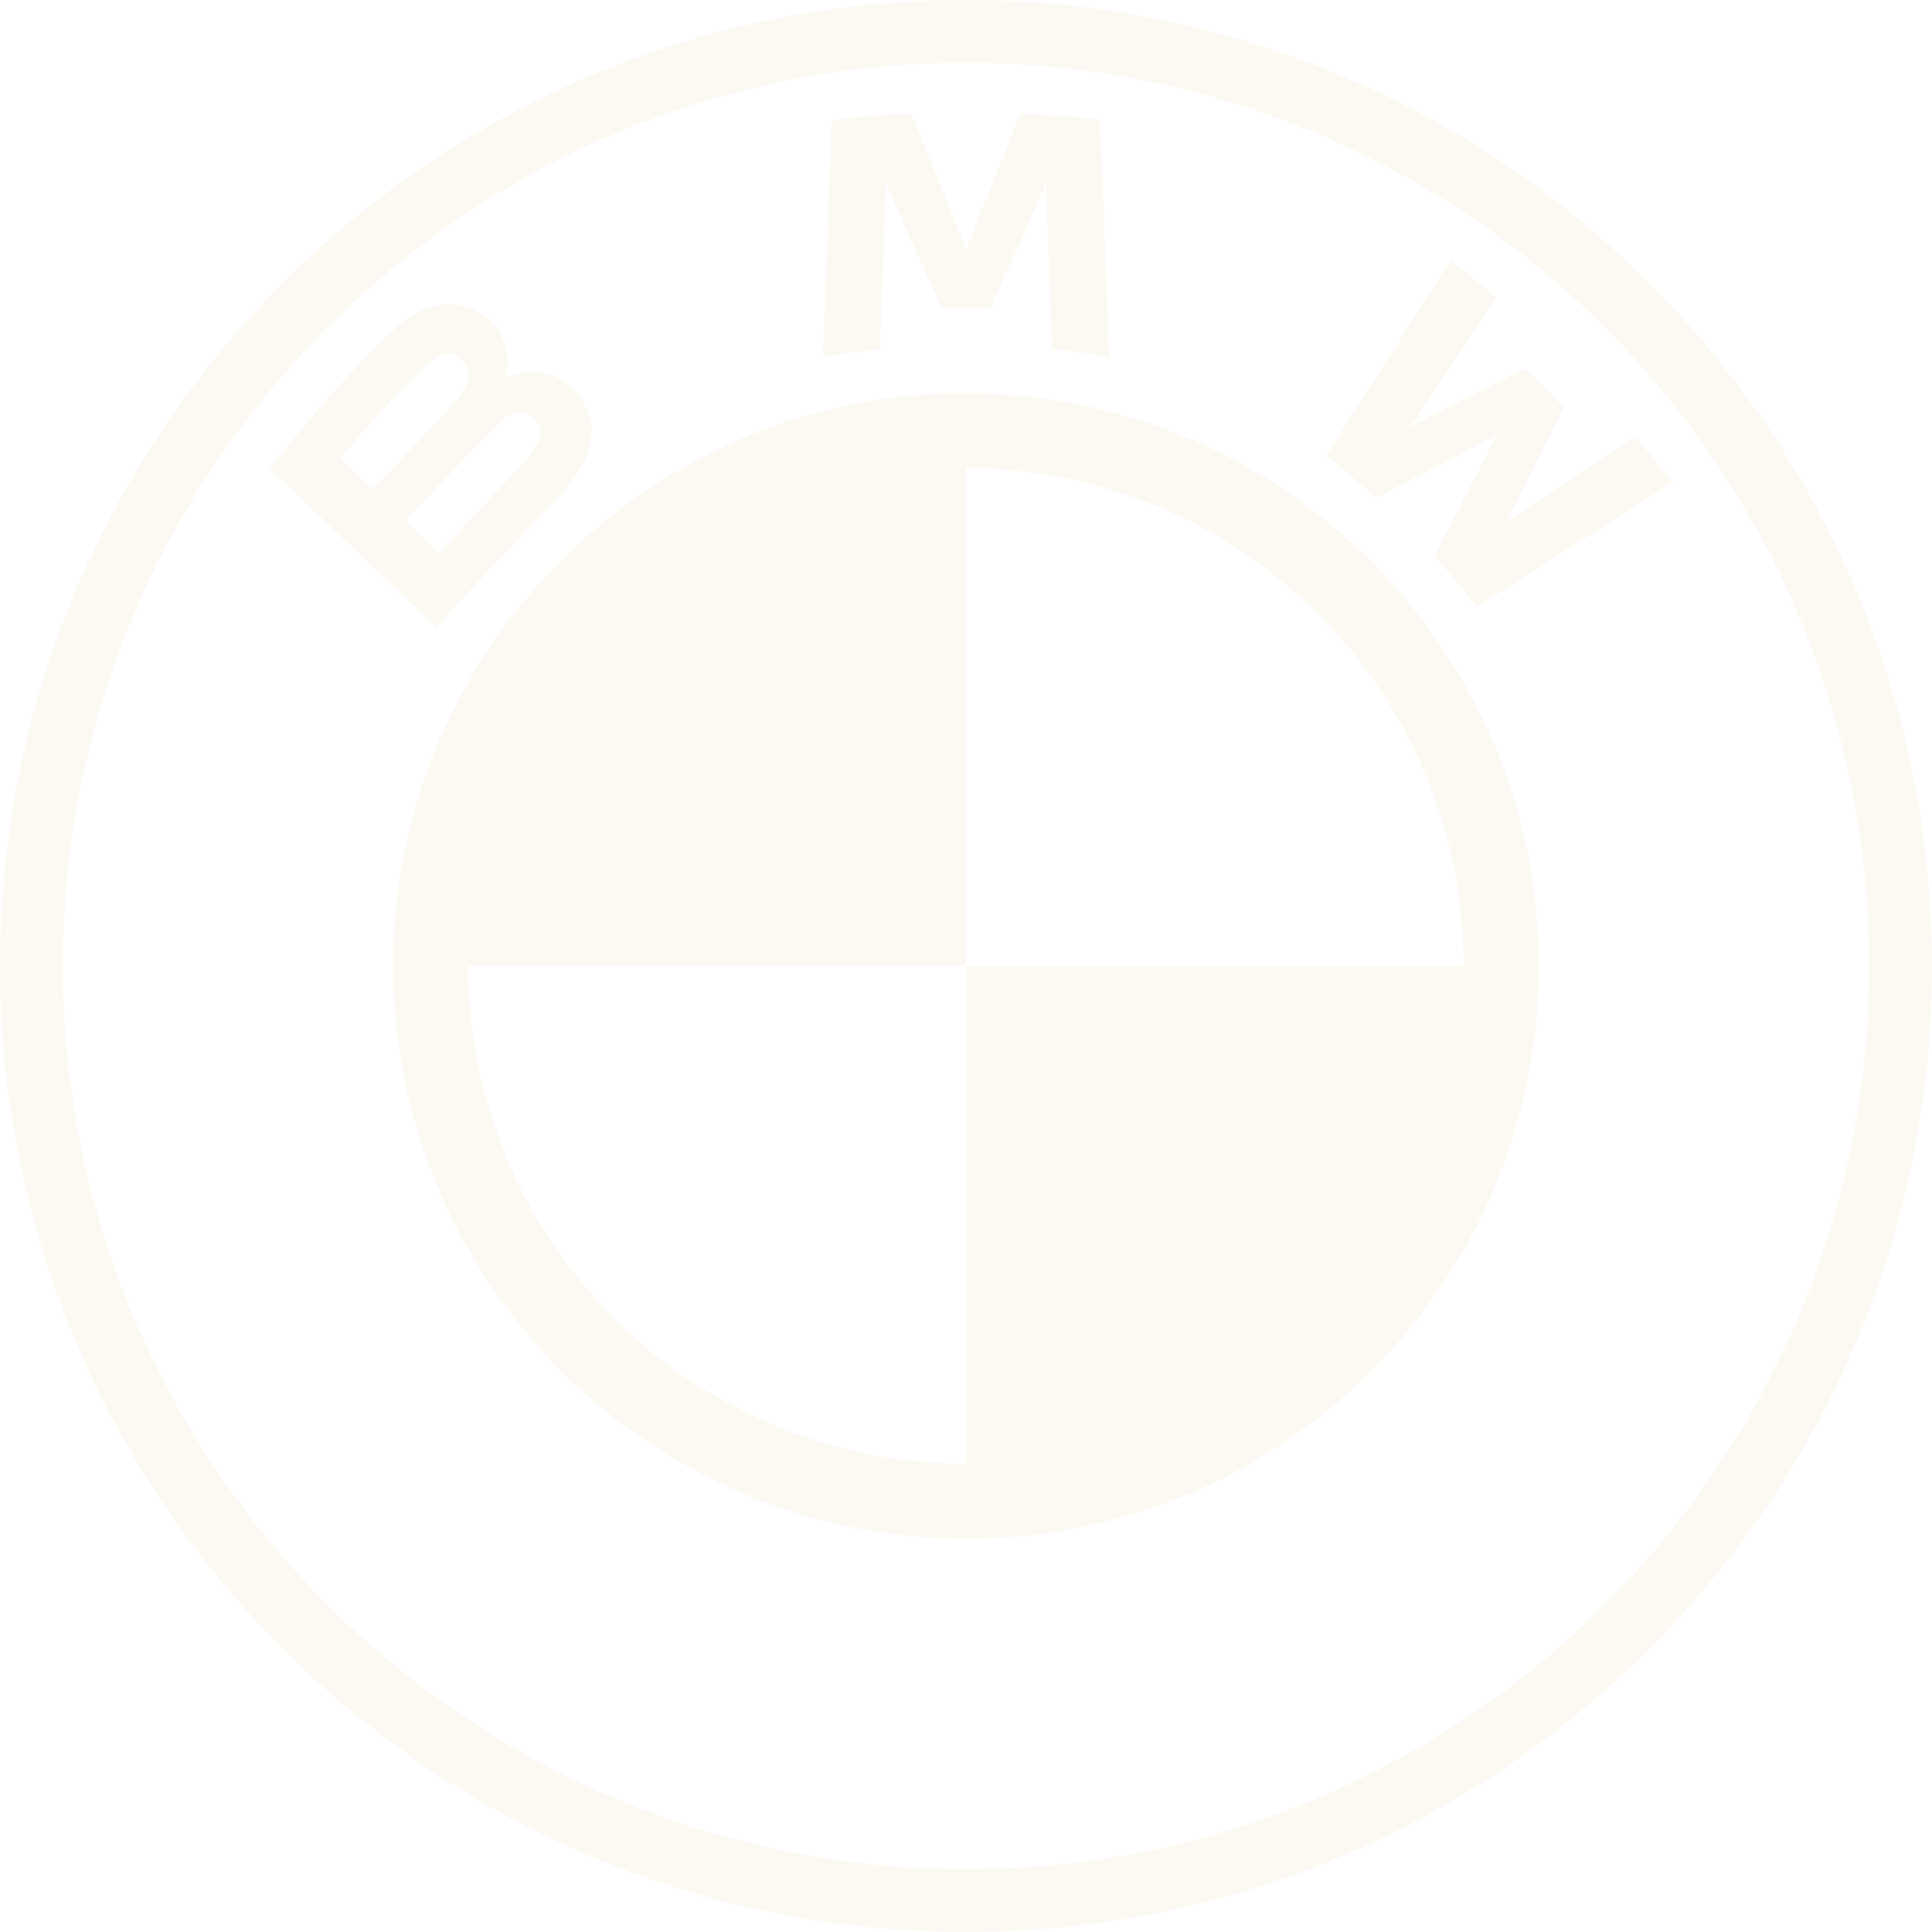
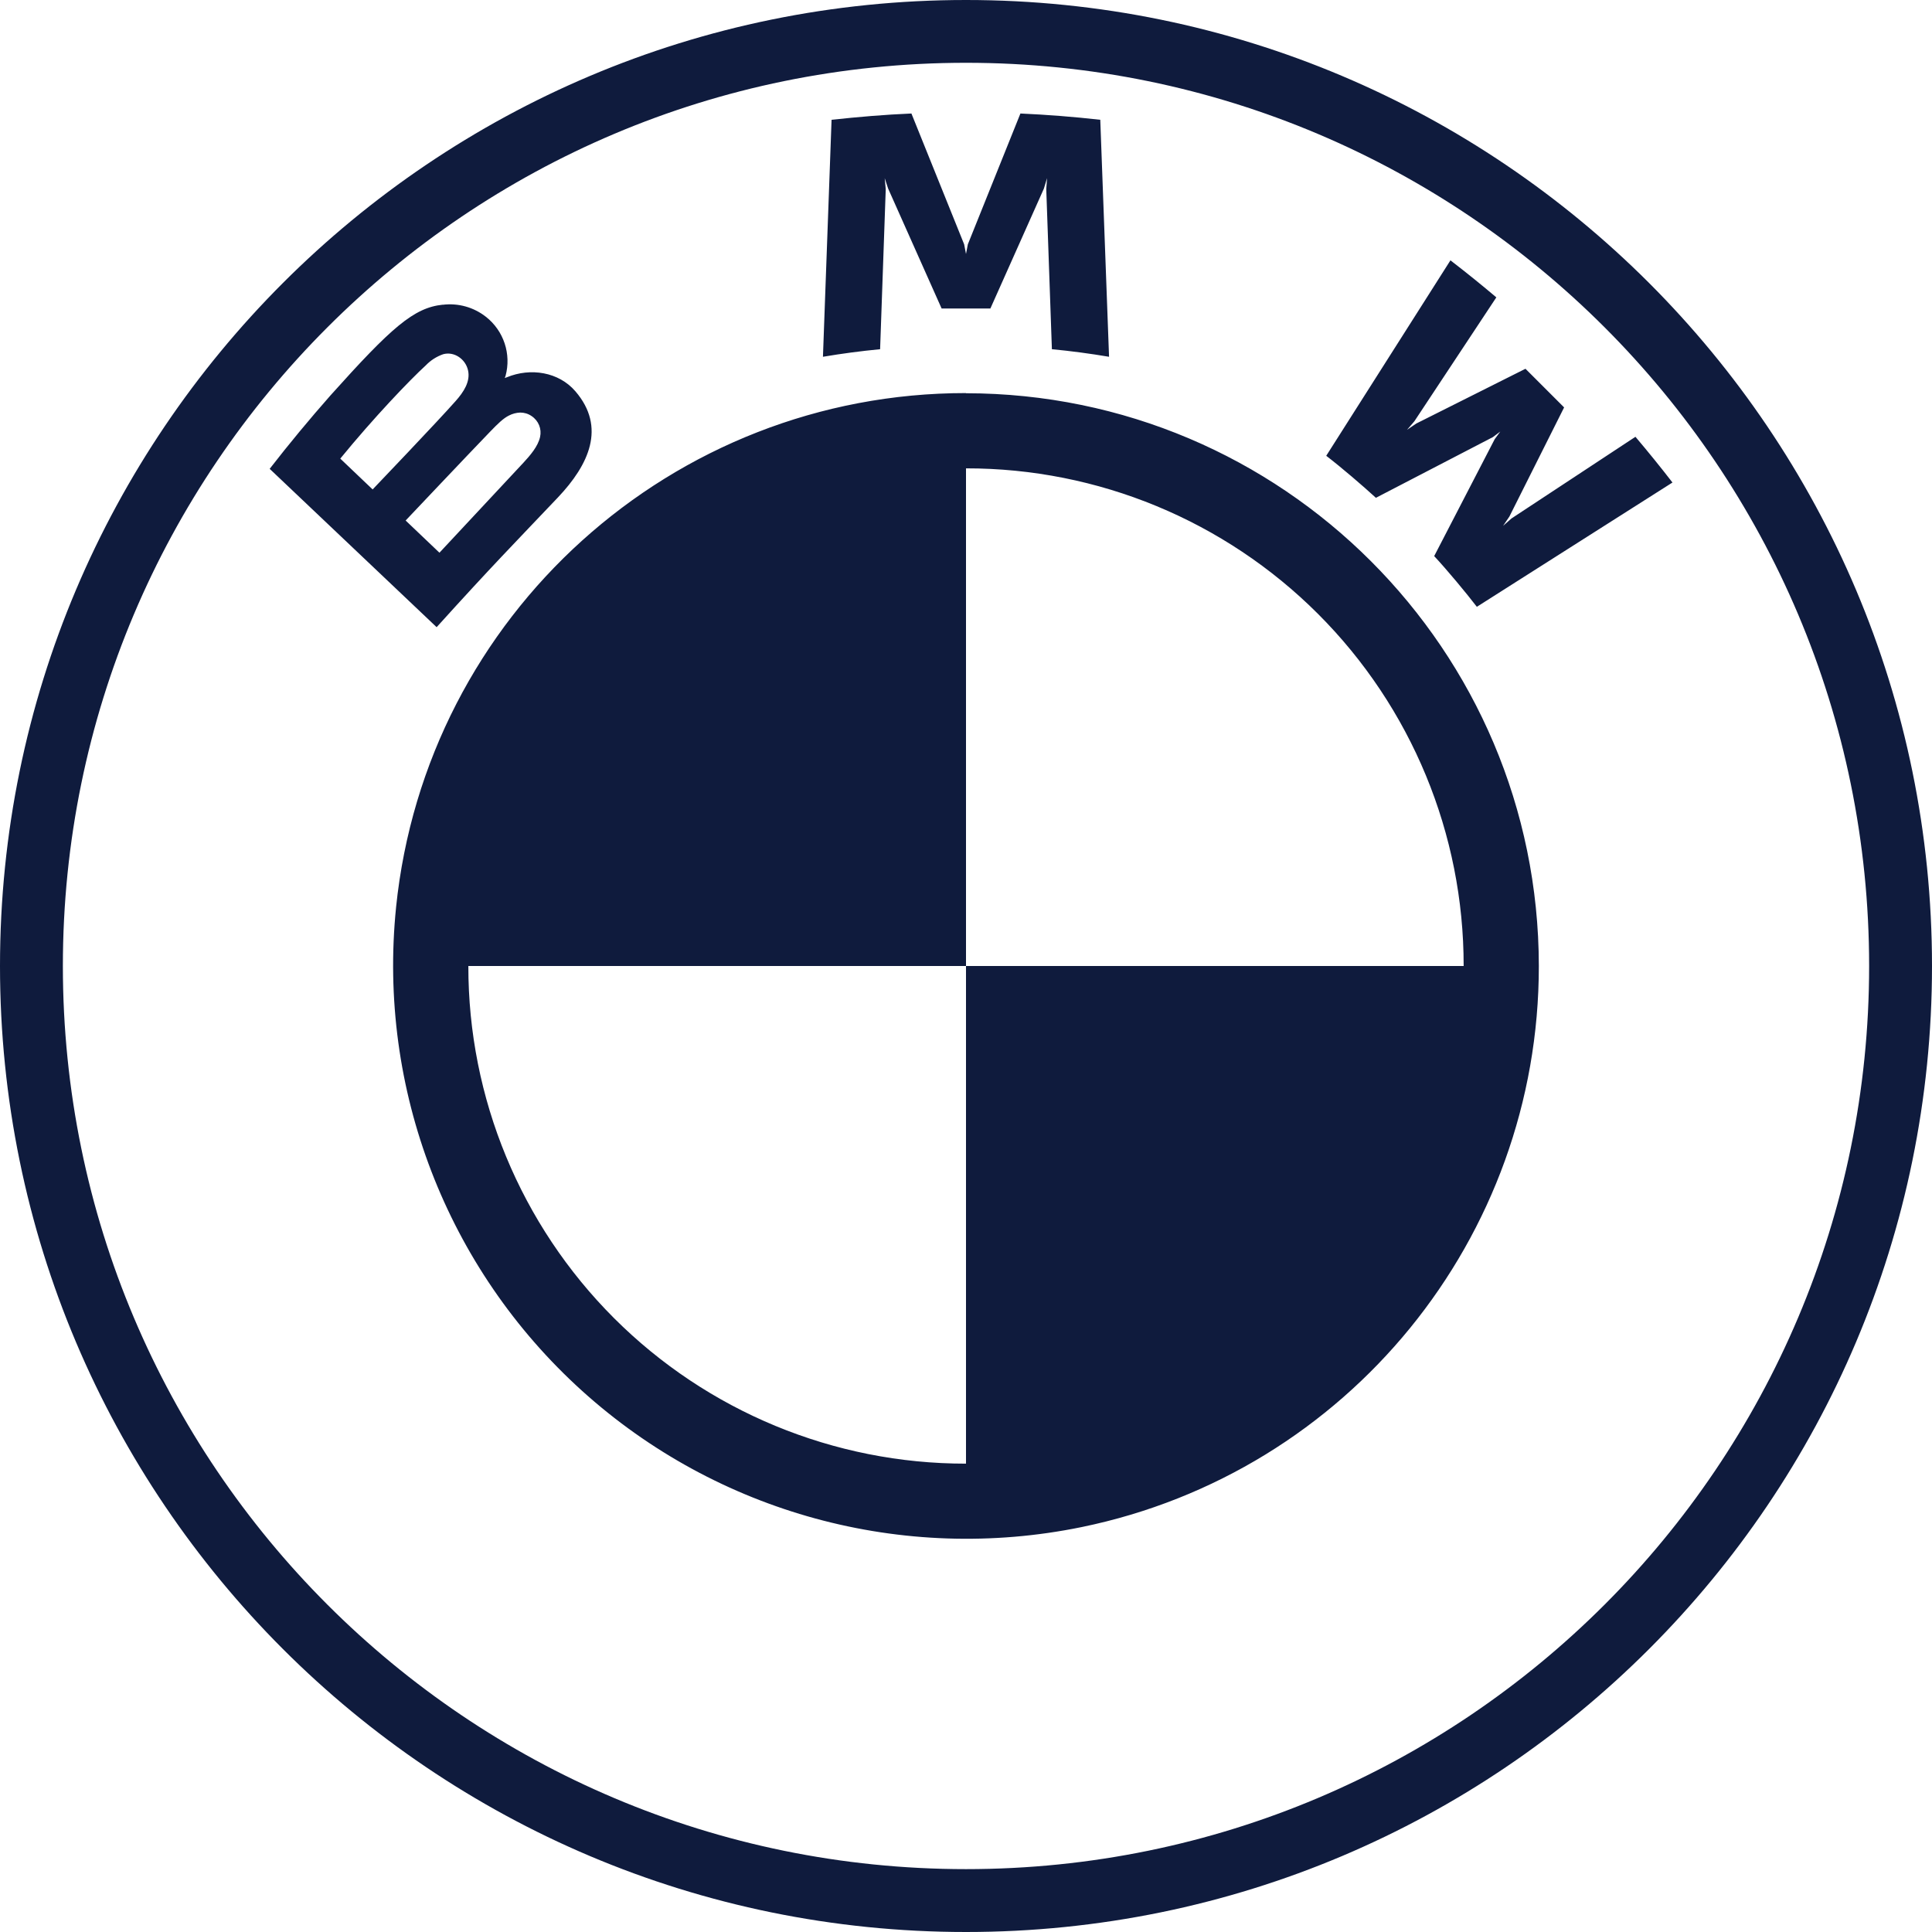
- <svg xmlns="http://www.w3.org/2000/svg" viewBox="0 0 24 24" fill="#fcf9f3">
+ <svg xmlns="http://www.w3.org/2000/svg" viewBox="0 0 24 24" fill="#0f1b3d">
  <path d="M12 0C5.373 0 0 5.373 0 12s5.373 12 12 12 12-5.373 12-12S18.627 0 12 0zm0 .78C18.196.78 23.219 5.803 23.219 12c0 6.196-5.022 11.219-11.219 11.219C5.803 23.219.781 18.196.781 12S5.804.78 12 .78zm-.678.63c-.33.014-.66.042-.992.078l-.107 2.944a9.95 9.95 0 0 1 .71-.094l.07-1.988-.013-.137.043.13.664 1.489h.606l.664-1.488.04-.131-.01.137.07 1.988c.232.022.473.054.71.094l-.109-2.944a14.746 14.746 0 0 0-.992-.078l-.653 1.625-.023.12-.023-.12-.655-1.625zm6.696 1.824l-1.543 2.428c.195.15.452.371.617.522l1.453-.754.092-.069-.069.094-.752 1.453c.163.175.398.458.53.63l2.43-1.544a16.135 16.135 0 0 0-.46-.568L18.777 6.44l-.105.092.078-.115.68-1.356-.48-.48-1.356.68-.115.078.091-.106 1.018-1.539c-.18-.152-.351-.291-.57-.46zM5.5 3.785c-.36.037-.638.283-1.393 1.125a18.97 18.97 0 0 0-.757.914l2.074 1.967c.687-.76.966-1.042 1.508-1.613.383-.405.6-.87.216-1.317-.208-.242-.558-.295-.85-.175l-.028.01.01-.026a.7.7 0 0 0-.243-.734.724.724 0 0 0-.537-.15zm.006.615c.136-.037.277.06.308.2.032.14-.056.272-.154.382-.22.25-1.031 1.098-1.031 1.098l-.402-.383c.417-.51.861-.974 1.062-1.158a.55.55 0 0 1 .217-.139zM12 4.883a7.114 7.114 0 0 0-7.08 6.388v.002a7.122 7.122 0 0 0 8.516 7.697 7.112 7.112 0 0 0 5.68-6.97A7.122 7.122 0 0 0 12 4.885v-.002zm-5.537.242c.047 0 .096.013.14.043.088.059.128.16.106.26-.026.119-.125.231-.205.318l-1.045 1.12-.42-.4s.787-.832 1.045-1.099c.102-.106.168-.17.238-.205a.331.331 0 0 1 .14-.037zM12 5.818A6.175 6.175 0 0 1 18.182 12H12v6.182A6.175 6.175 0 0 1 5.818 12H12V5.818Z" />
</svg>
